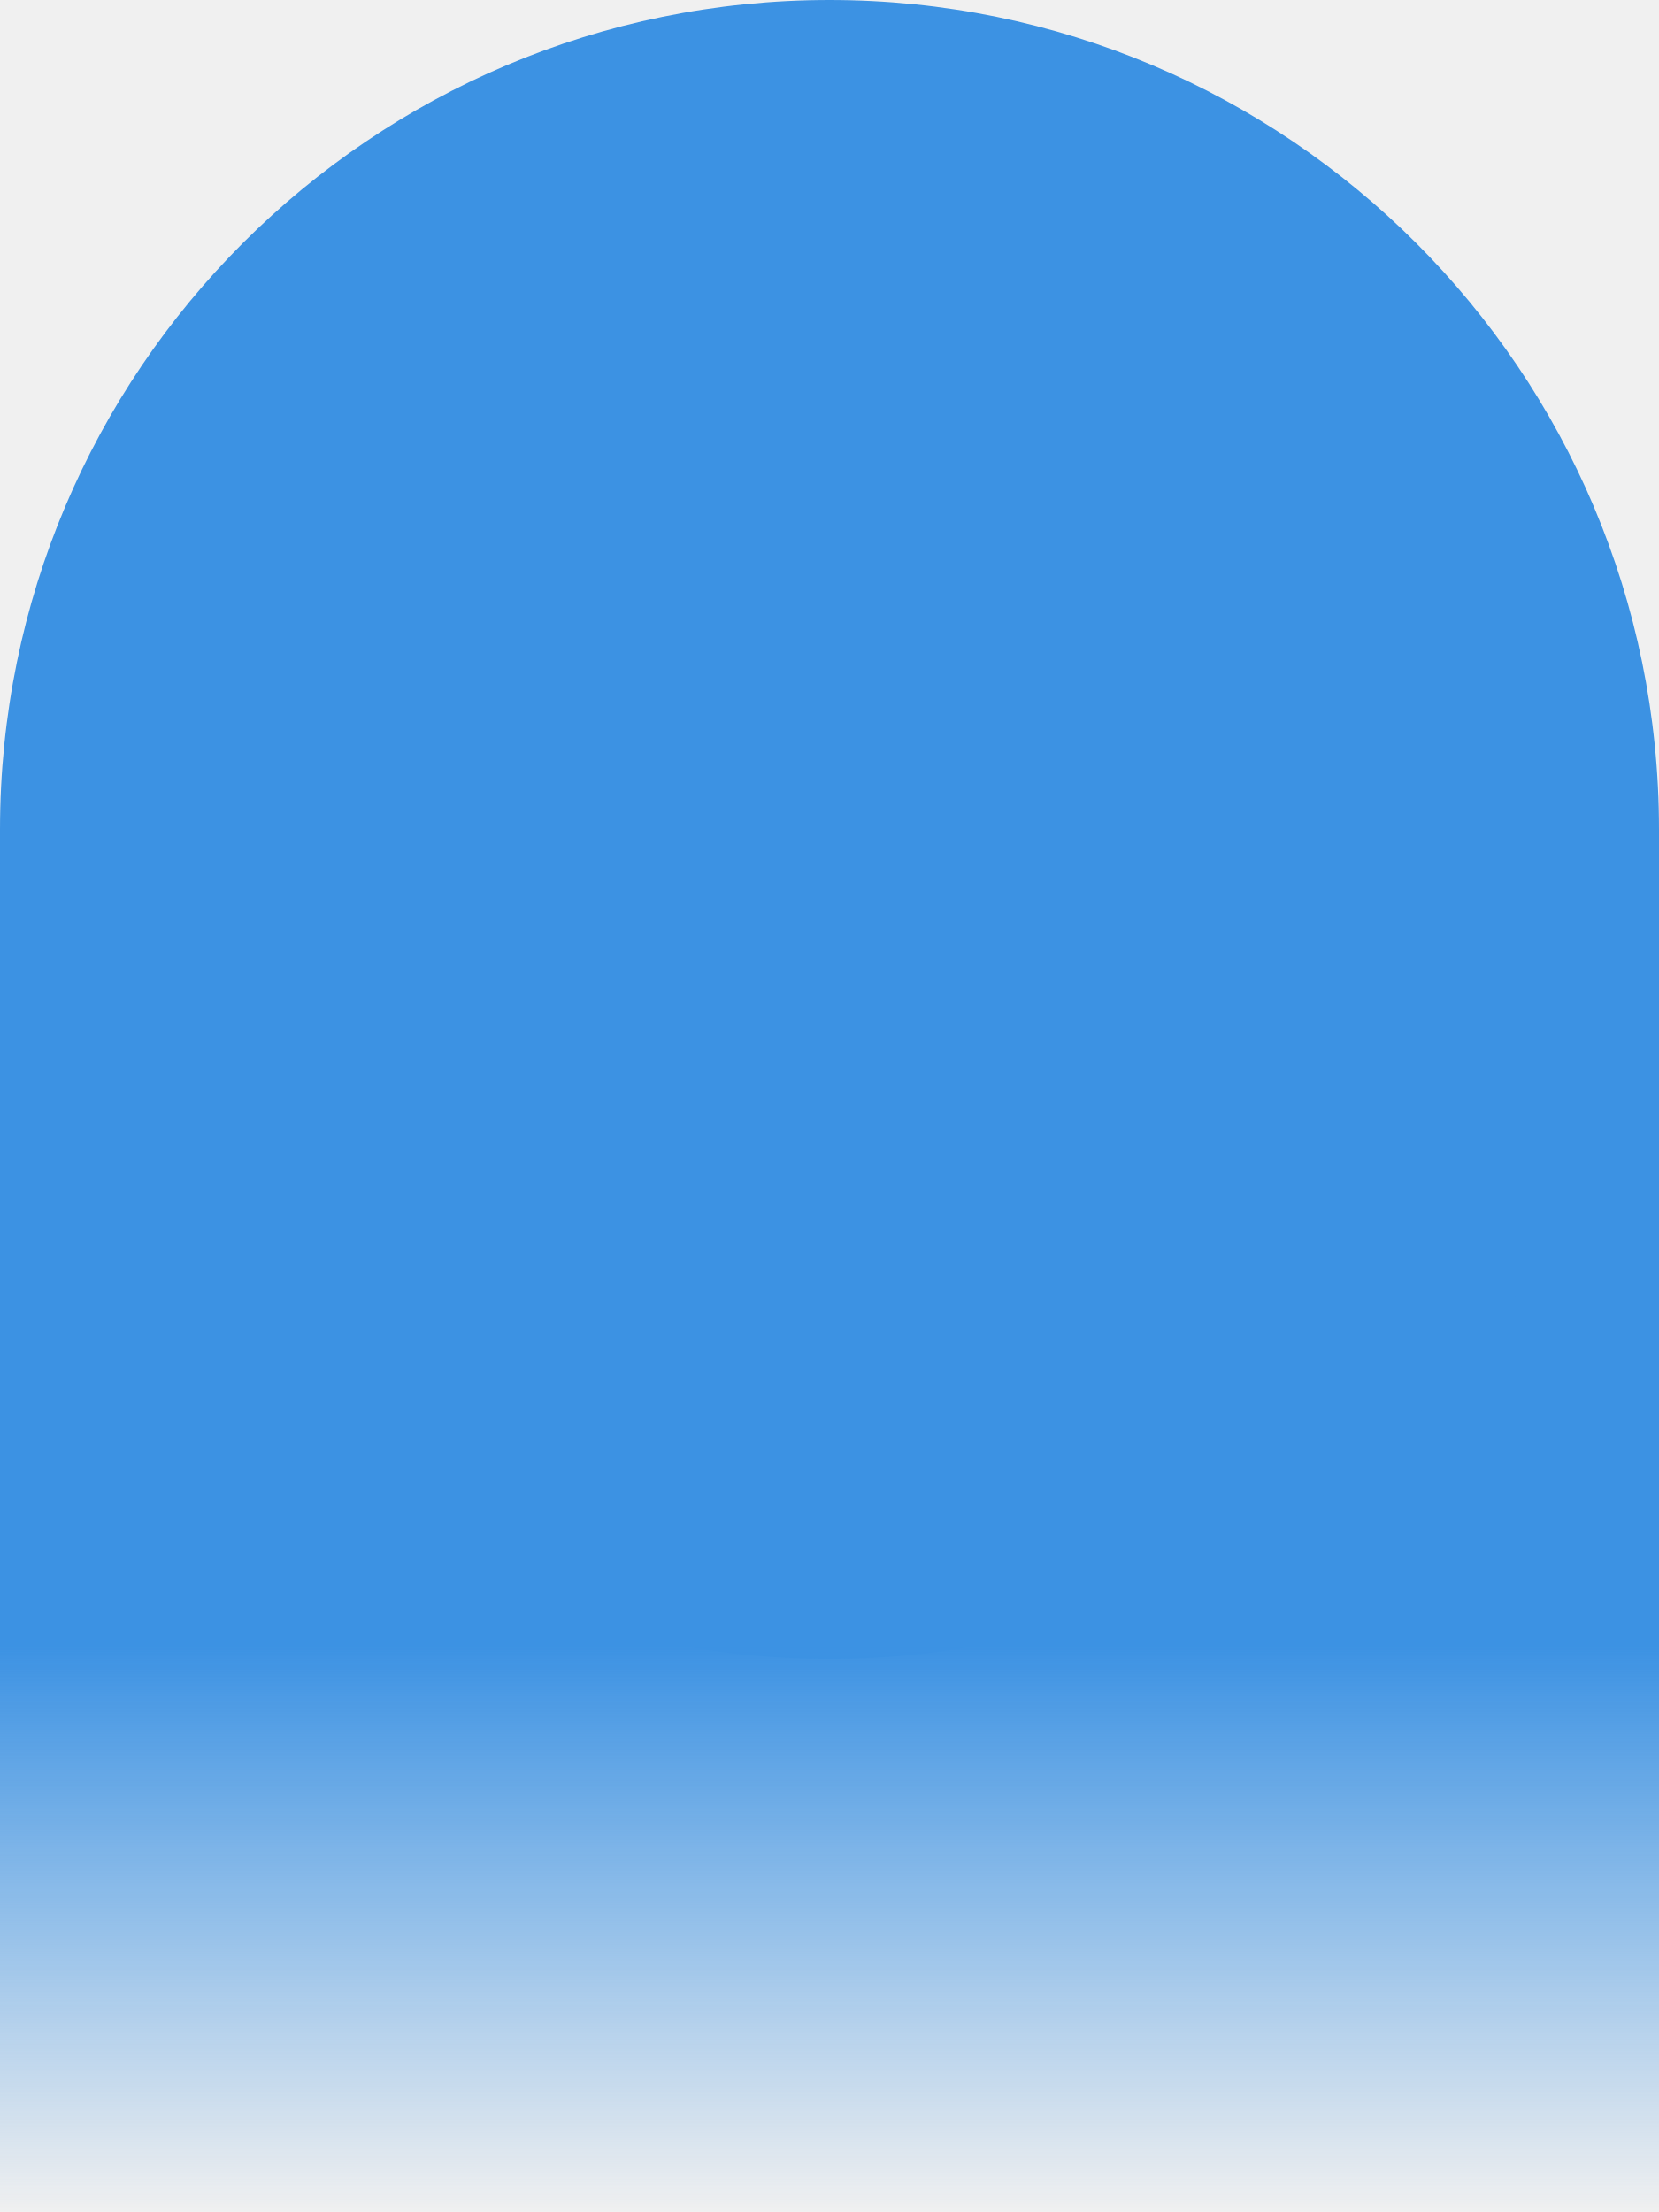
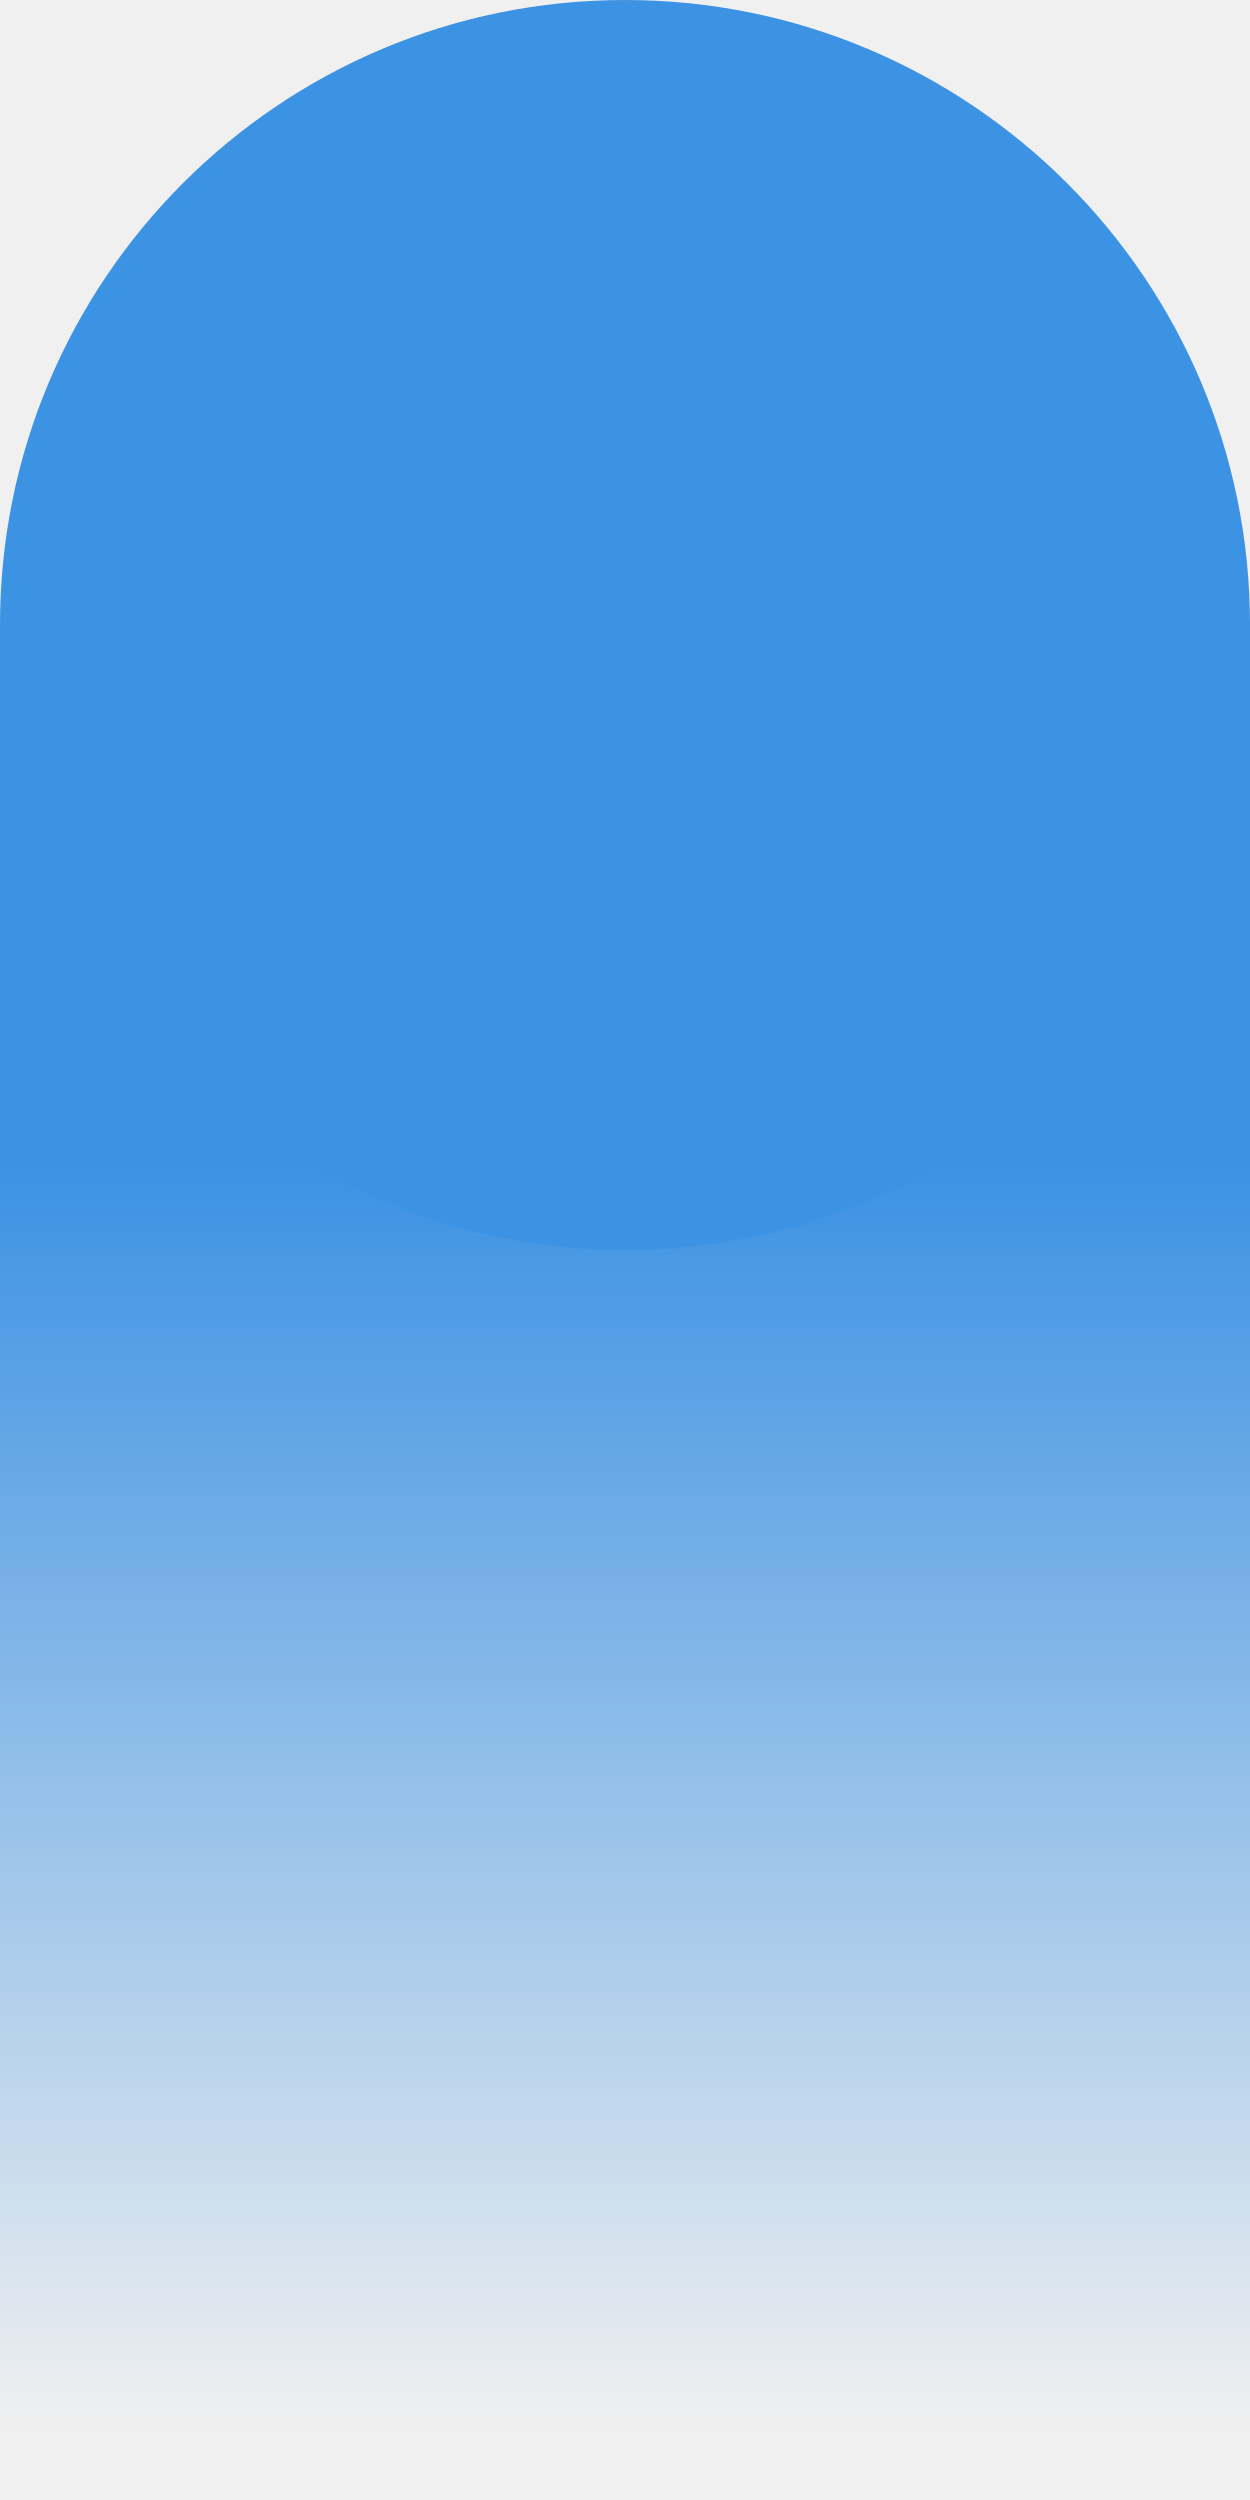
- <svg xmlns="http://www.w3.org/2000/svg" width="18" height="24" viewBox="0 0 18 24" fill="none">
-   <g clip-path="url(#clip0_2004_35)">
-     <rect y="9" width="18" height="15" fill="url(#paint0_linear_2004_35)" />
-     <circle cx="9" cy="9" r="9" fill="#3C92E3" />
-   </g>
+ <svg xmlns="http://www.w3.org/2000/svg" width="18" height="36" viewBox="0 0 18 36" fill="none">
+   <rect y="9" width="18" height="26" fill="url(#paint0_linear_2004_35)" />
+   <circle cx="9" cy="9" r="9" fill="#3C92E3" />
  <defs>
-     <linearGradient id="paint0_linear_2004_35" x1="9" y1="9" x2="9" y2="24" gradientUnits="userSpaceOnUse">
-       <stop offset="0.591" stop-color="#3C92E3" />
+     <linearGradient id="paint0_linear_2004_35" x1="9" y1="9" x2="9" y2="35" gradientUnits="userSpaceOnUse">
+       <stop offset="0.3" stop-color="#3C92E3" />
      <stop offset="1" stop-color="#3C92E3" stop-opacity="0" />
    </linearGradient>
-     <clipPath id="clip0_2004_35">
-       <rect width="18" height="24" fill="white" />
-     </clipPath>
  </defs>
</svg>
